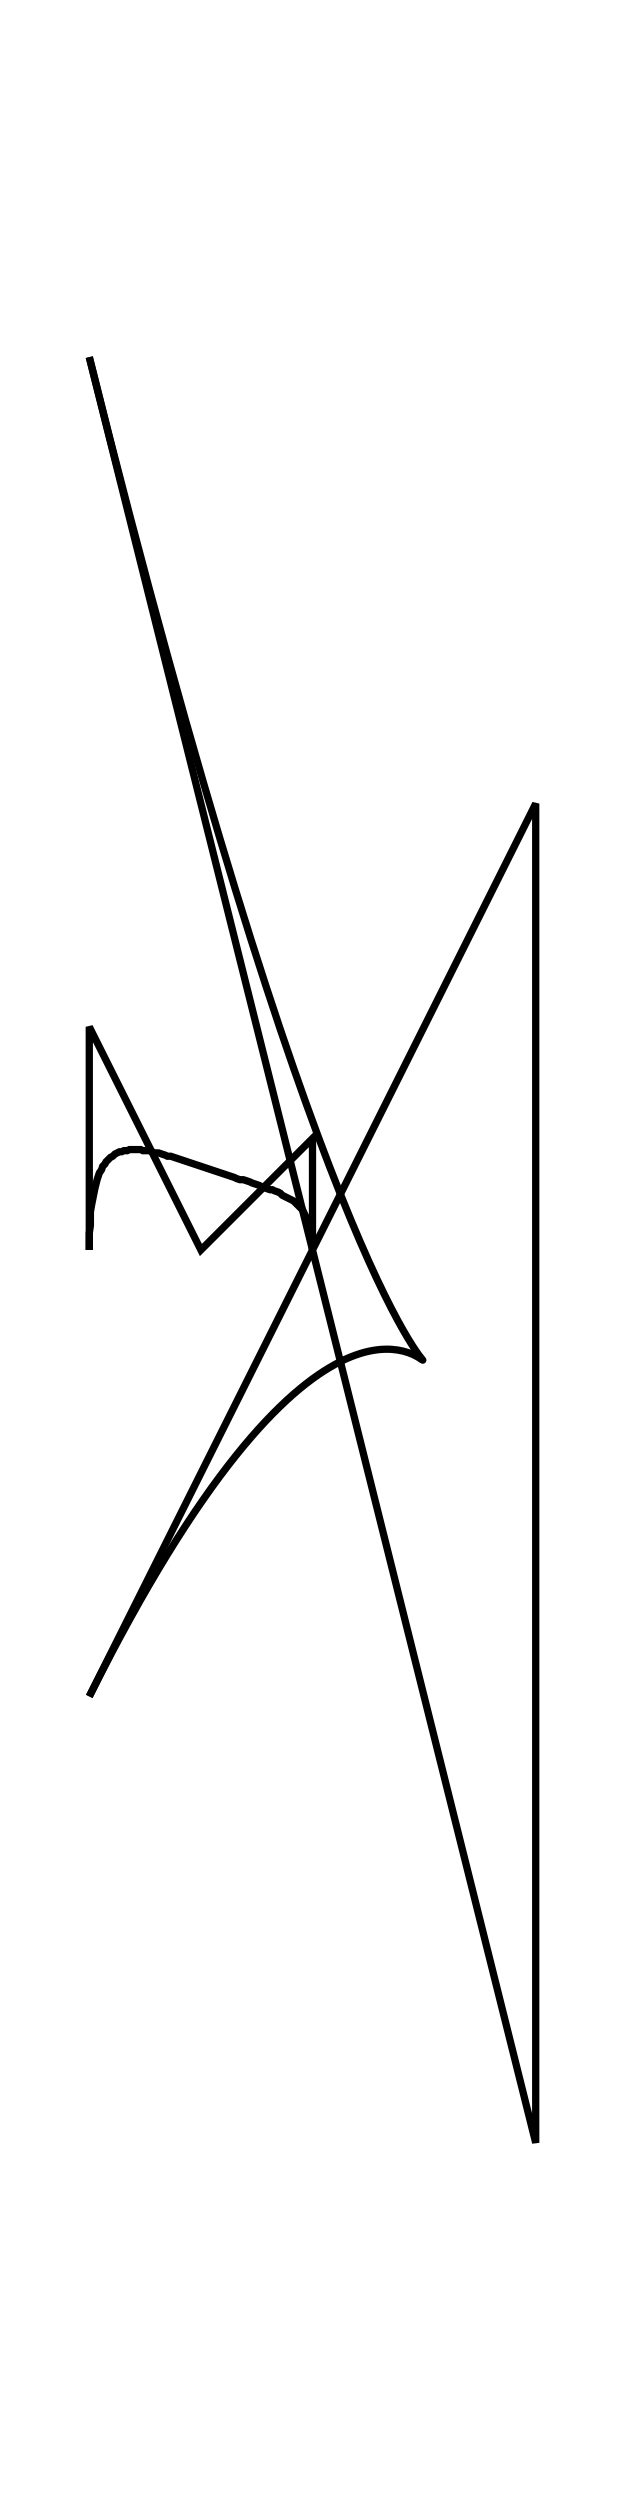
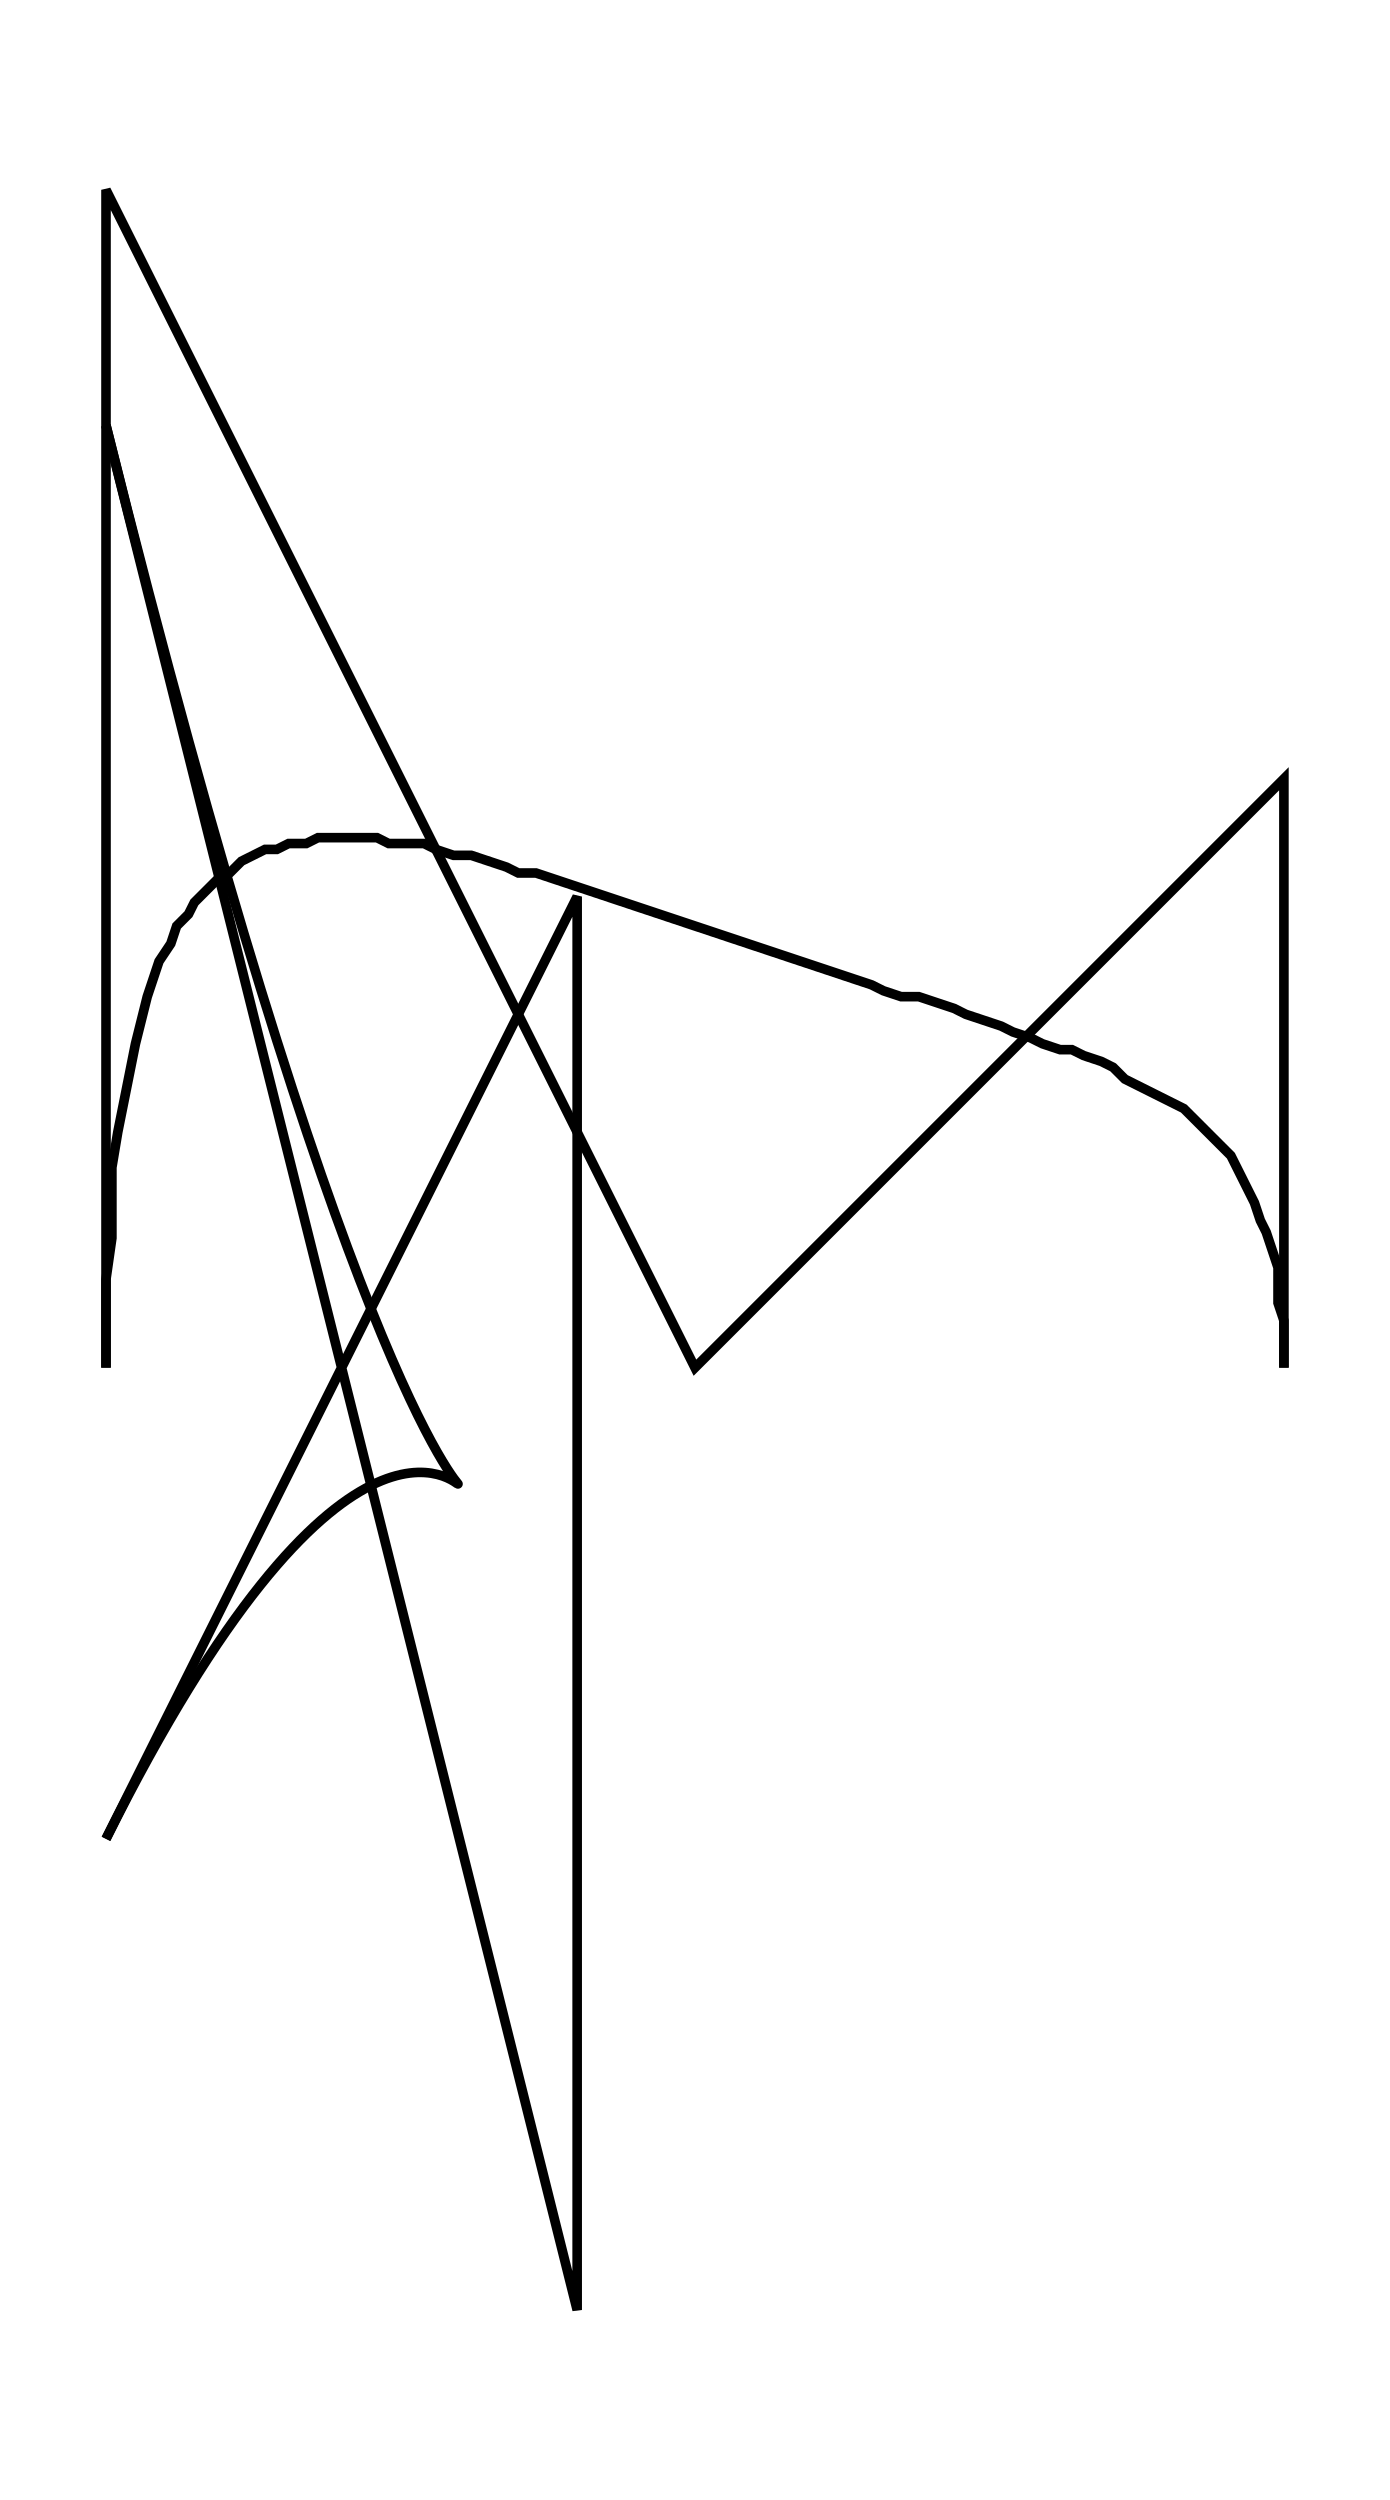
- <svg xmlns="http://www.w3.org/2000/svg" width="25.0" height="100.0" viewBox="-5.00 -55.00 35.00 110.00">
-   <g fill="none" stroke="black" stroke-width="0.08%" transform="translate(0, 0) scale(6.25, -6.25)">
+ <svg xmlns="http://www.w3.org/2000/svg" width="55.6" height="100.0" viewBox="-5.00 -49.44 65.56 110.00">
+   <g fill="none" stroke="black" stroke-width="0.018%" transform="translate(0, 11.1111) scale(27.7778, -27.7778)">
    <polyline points="0.00,0.00 0.00,2.00 1.00,0.00 2.00,1.00 2.00,0.00" />
    <polyline points="0.00,0.00 0.00,0.08 0.00,0.15 0.01,0.22 0.01,0.28 0.01,0.34 0.02,0.40 0.03,0.45 0.04,0.50 0.05,0.55 0.06,0.59 0.07,0.63 0.08,0.66 0.09,0.69 0.11,0.72 0.12,0.75 0.14,0.77 0.15,0.79 0.17,0.81 0.19,0.83 0.21,0.84 0.23,0.86 0.25,0.87 0.27,0.88 0.29,0.88 0.31,0.89 0.34,0.89 0.36,0.90 0.38,0.90 0.41,0.90 0.43,0.90 0.46,0.90 0.48,0.89 0.51,0.89 0.54,0.89 0.56,0.88 0.59,0.87 0.62,0.87 0.65,0.86 0.68,0.85 0.70,0.84 0.73,0.84 0.76,0.83 0.79,0.82 0.82,0.81 0.85,0.80 0.88,0.79 0.91,0.78 0.94,0.77 0.97,0.76 1.00,0.75 1.03,0.74 1.06,0.73 1.09,0.72 1.12,0.71 1.15,0.70 1.18,0.69 1.21,0.68 1.24,0.67 1.27,0.66 1.30,0.65 1.32,0.64 1.35,0.63 1.38,0.63 1.41,0.62 1.44,0.61 1.46,0.60 1.49,0.59 1.52,0.58 1.54,0.57 1.57,0.56 1.59,0.55 1.62,0.54 1.64,0.54 1.66,0.53 1.69,0.52 1.71,0.51 1.73,0.49 1.75,0.48 1.77,0.47 1.79,0.46 1.81,0.45 1.83,0.44 1.85,0.42 1.86,0.41 1.88,0.39 1.89,0.38 1.91,0.36 1.92,0.34 1.93,0.32 1.94,0.30 1.95,0.28 1.96,0.25 1.97,0.23 1.98,0.20 1.99,0.17 1.99,0.14 1.99,0.11 2.00,0.08 2.00,0.04 2.00,0.00" />
-     <polyline points="0.00,8.00 4.00,-8.00 4.00,4.00 0.00,-4.00" />
-     <path d="M 0.00,8.00 C 4.00,-8.00 4.00,4.00 0.00,-4.00" />
+     <polyline points="0.00,1.60 0.80,-1.60 0.80,0.80 0.00,-0.80" />
+     <path d="M 0.00,1.60 C 0.80,-1.60 0.80,0.80 0.00,-0.80" />
  </g>
</svg>
